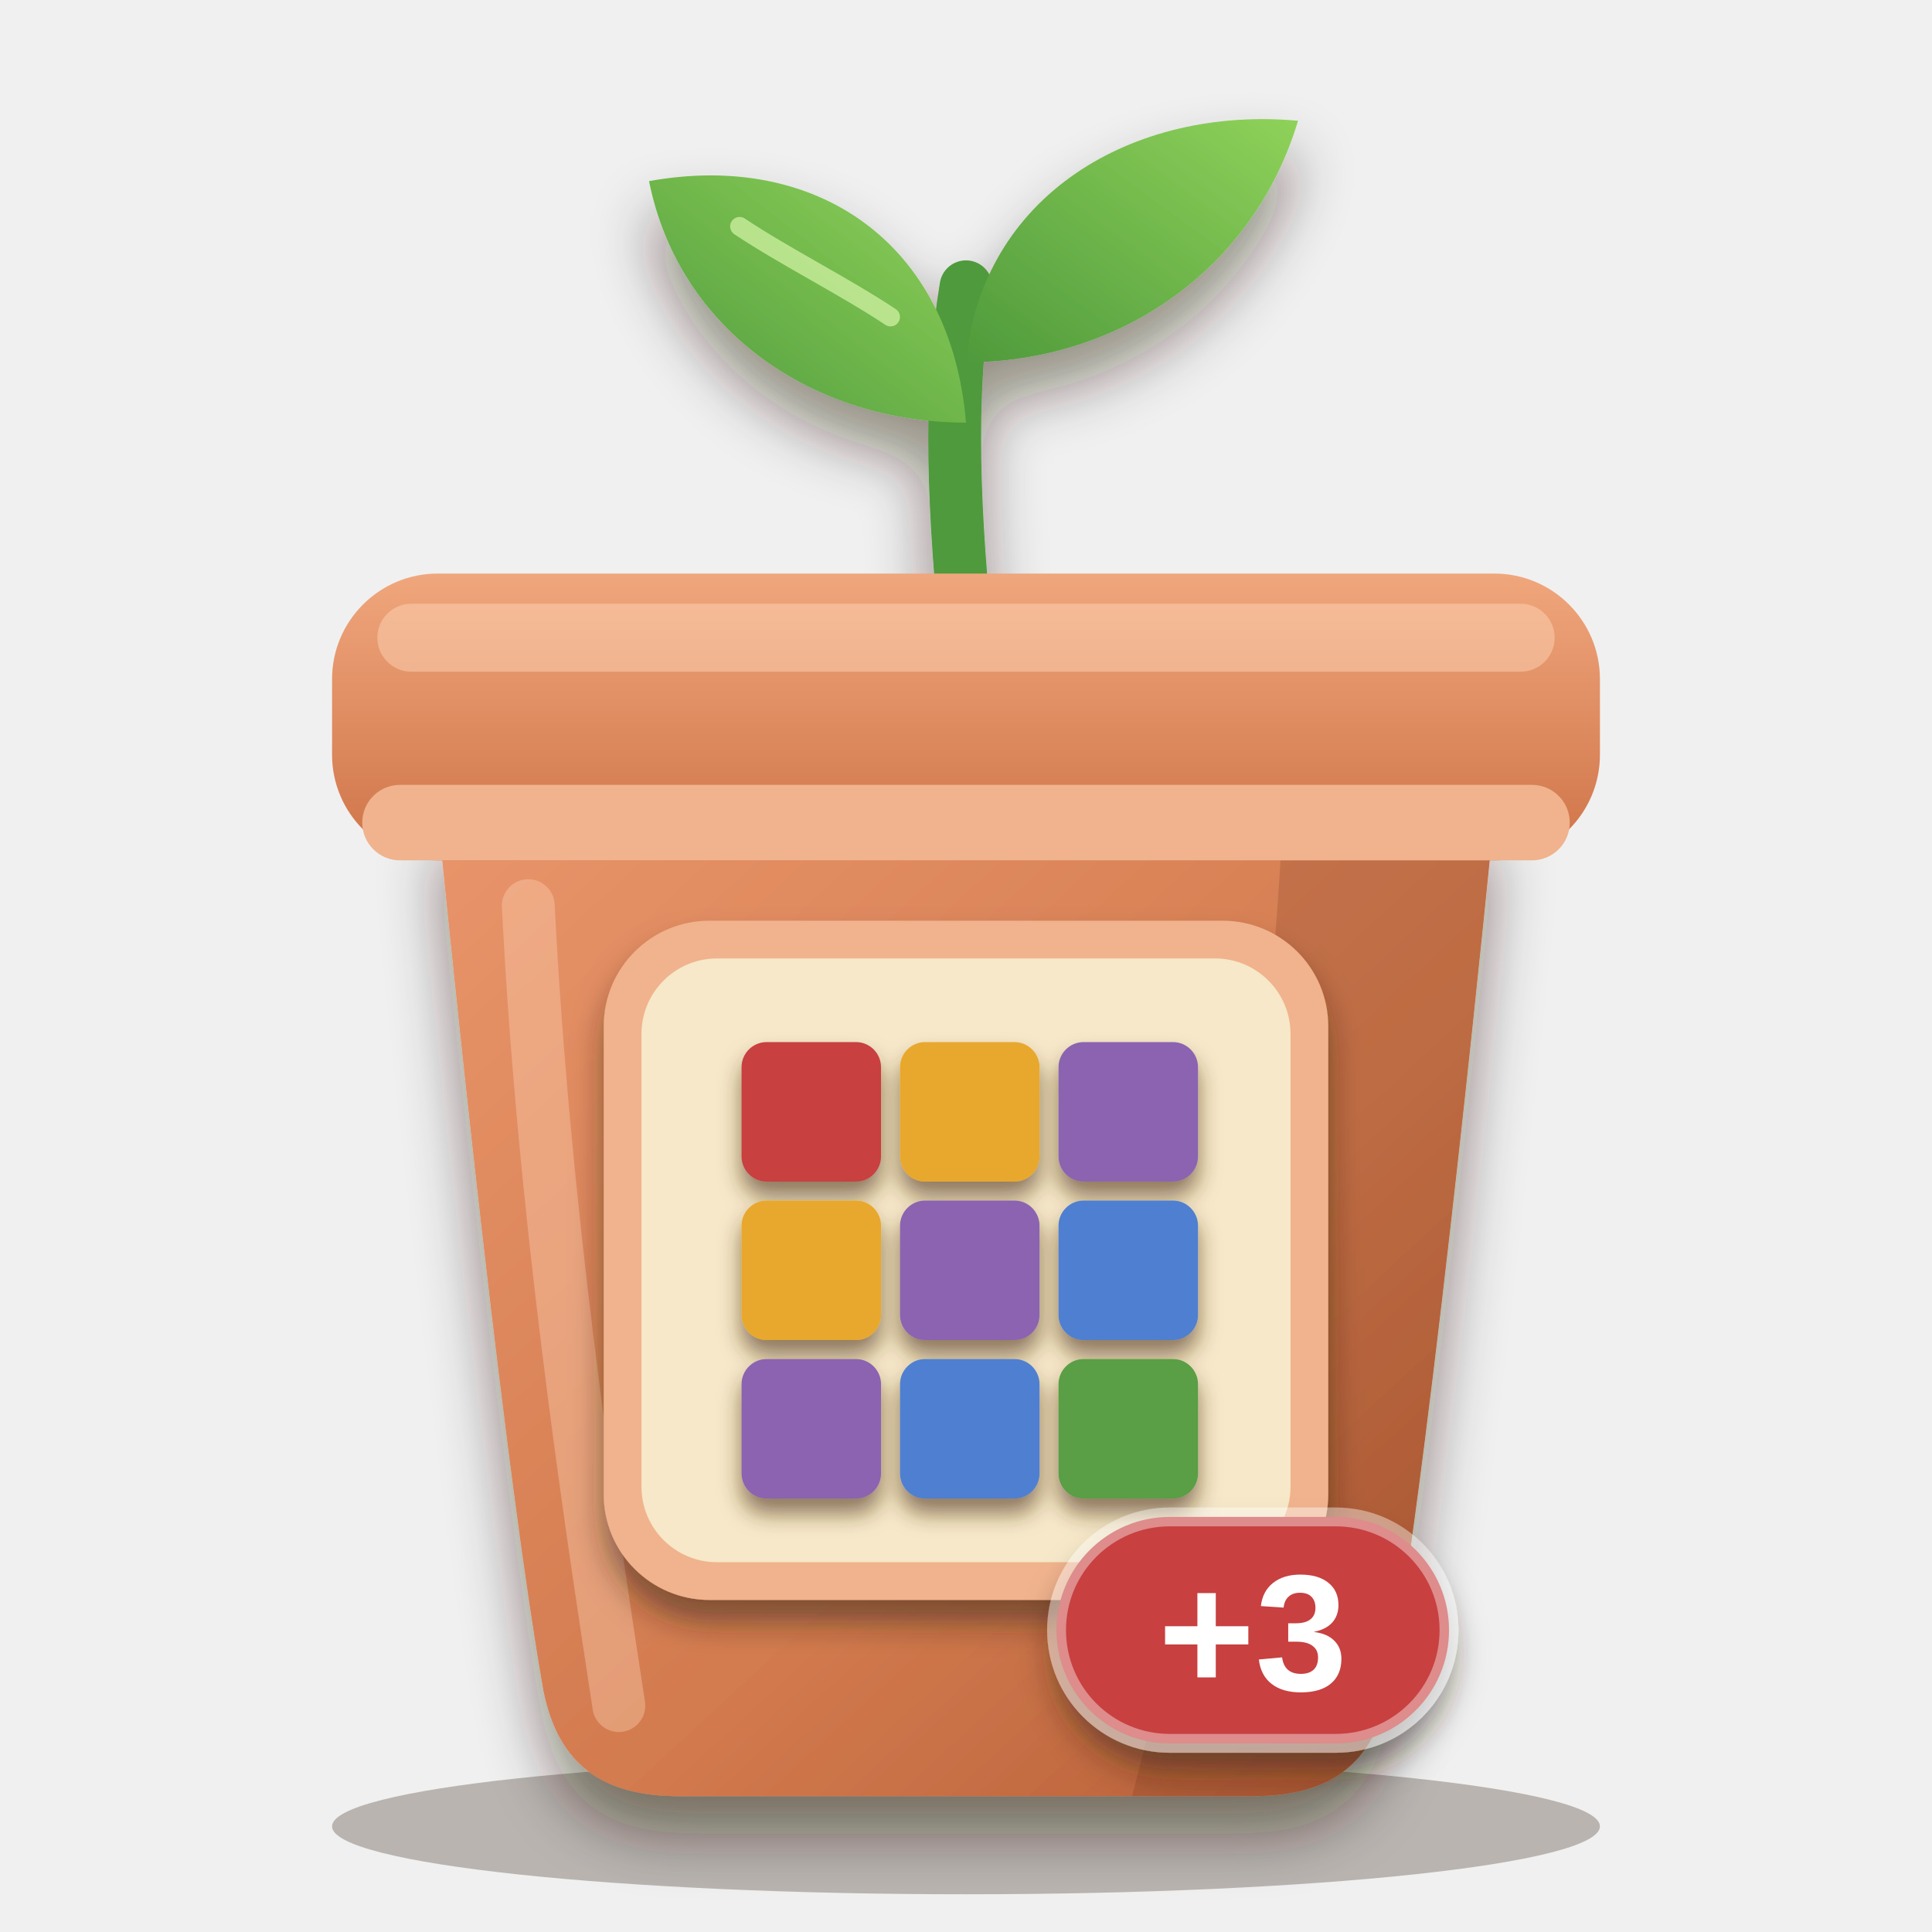
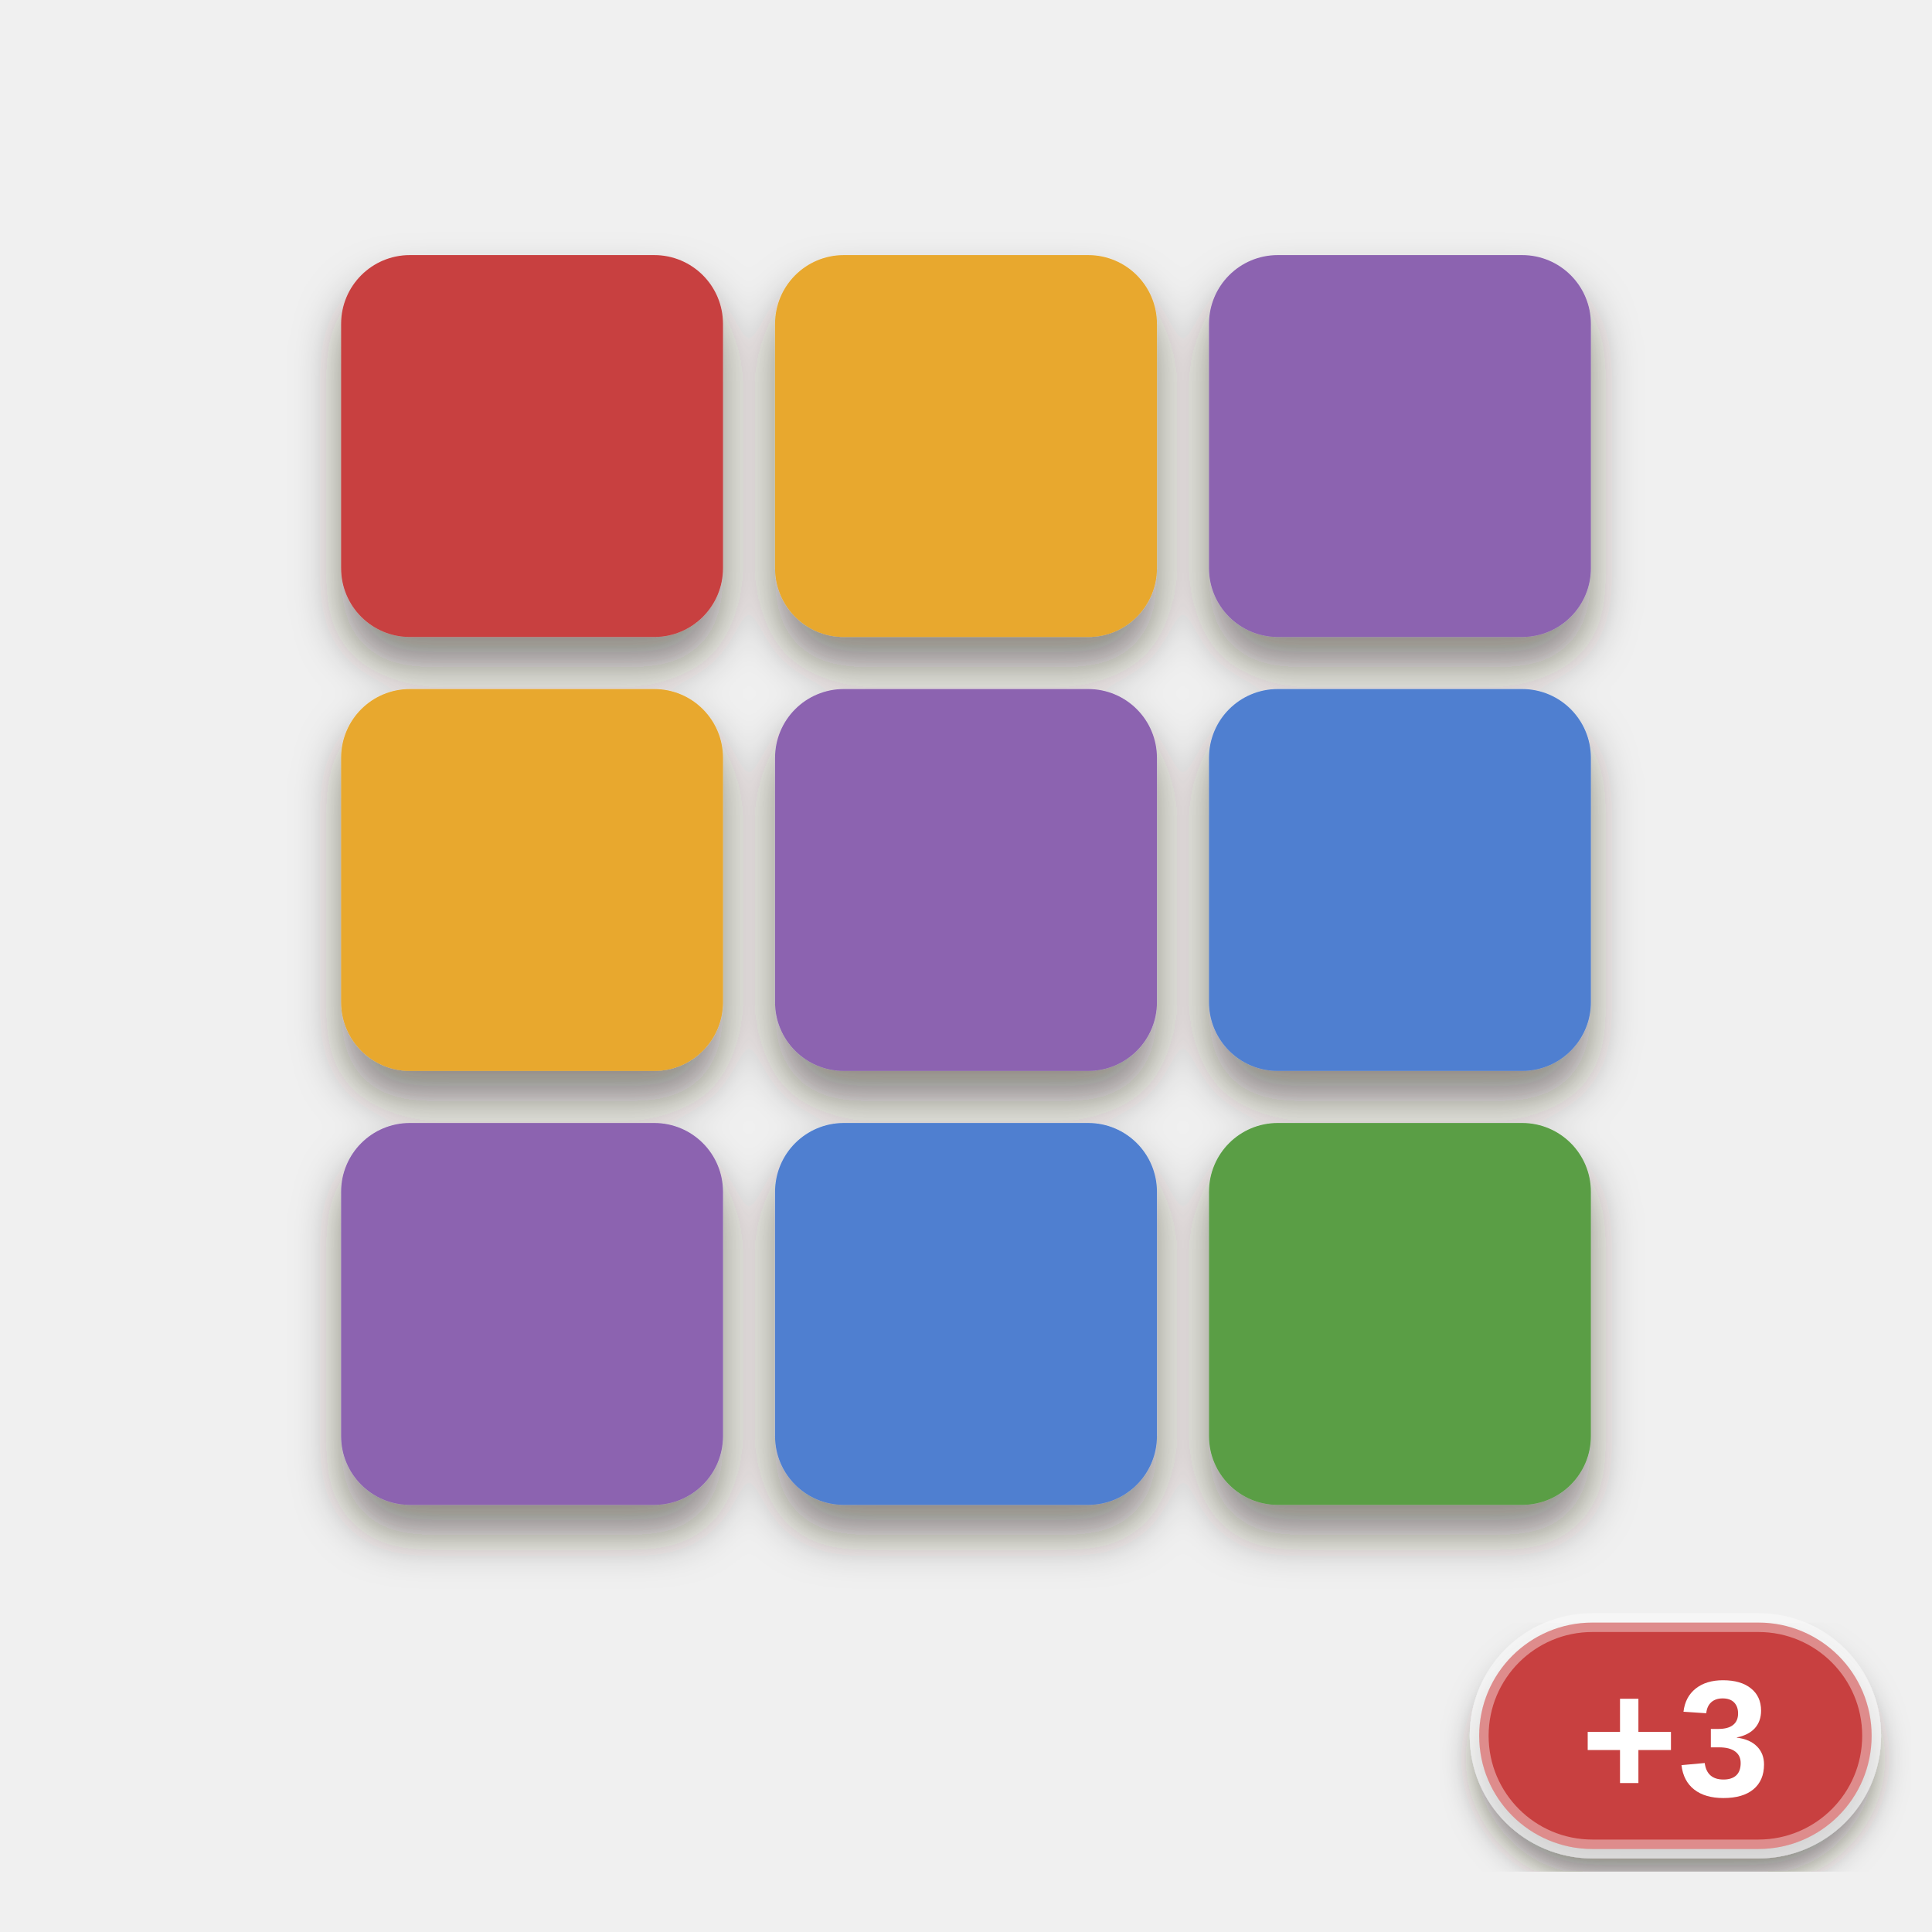
<svg xmlns="http://www.w3.org/2000/svg" viewBox="0 0 256 256" width="256" height="256">
  <defs>
-     <clipPath id="pb">
-       <path d="M58 108 H198 C198 108 190 190 184 224 C182 234 176 238 166 238 H90 C80 238 74 234 72 224 C66 190 58 108 58 108 Z" />
-     </clipPath>
-     <linearGradient id="pot" x1="0" y1="0" x2="1" y2="1">
-       <stop offset="0" stop-color="#e9946a" />
-       <stop offset="0.6" stop-color="#d27a4e" />
-       <stop offset="1" stop-color="#b25a34" />
-     </linearGradient>
-     <linearGradient id="rim" x1="0" y1="0" x2="0" y2="1">
-       <stop offset="0" stop-color="#f0a67c" />
-       <stop offset="1" stop-color="#cf7348" />
-     </linearGradient>
-     <linearGradient id="leaf" x1="0" y1="1" x2="1" y2="0">
-       <stop offset="0" stop-color="#4f9a3c" />
-       <stop offset="1" stop-color="#8fd25a" />
-     </linearGradient>
-     <filter id="soft" x="-20%" y="-20%" width="140%" height="150%">
-       <feDropShadow dx="0" dy="5" stdDeviation="4" flood-color="#2a1a0c" flood-opacity="0.45" />
+     <filter id="ms" x="-20%%" y="-20%%" width="140%%" height="150%%">
+       <feDropShadow dx="0" dy="4" stdDeviation="3" flood-color="#2a1a0c" flood-opacity="0.5" />
    </filter>
-     <filter id="lab" x="-20%" y="-20%" width="140%" height="150%">
+     <filter id="lab" x="-20%%" y="-20%%" width="140%%" height="150%%">
      <feDropShadow dx="0" dy="3" stdDeviation="2" flood-color="#2a1a0c" flood-opacity="0.5" />
    </filter>
-     <filter id="ms" x="-20%" y="-20%" width="140%" height="150%">
-       <feDropShadow dx="0" dy="2" stdDeviation="1.4" flood-color="#4a2e10" flood-opacity="0.6" />
-     </filter>
  </defs>
-   <ellipse cx="128" cy="242" rx="84" ry="9" fill="#2a1a0c" opacity="0.28" />
-   <g filter="url(#soft)">
-     <path d="M128 84 C126 64 126 50 128 38" fill="none" stroke="#4f9a3c" stroke-width="7" stroke-linecap="round" />
-     <path d="M128 56 C108 56 90 44 86 24 C108 20 126 32 128 56 Z" fill="url(#leaf)" />
-     <path d="M128 48 C148 48 166 36 172 16 C150 14 130 26 128 48 Z" fill="url(#leaf)" />
-   </g>
-   <path d="M118 42 C112 38 104 34 98 30" fill="none" stroke="#d6f5a8" stroke-width="2.5" stroke-linecap="round" opacity="0.7" />
-   <g filter="url(#soft)">
-     <path d="M58 108 H198 C198 108 190 190 184 224 C182 234 176 238 166 238 H90 C80 238 74 234 72 224 C66 190 58 108 58 108 Z" fill="url(#pot)" />
-   </g>
-   <g clip-path="url(#pb)">
-     <path d="M170 108 H198 C198 108 190 190 184 224 C182 234 176 238 166 238 H150 C160 200 168 150 170 108 Z" fill="#6a2e12" opacity="0.2" />
-     <path d="M70 120 C72 160 78 200 82 226" fill="none" stroke="#ffd9bd" stroke-width="7" stroke-linecap="round" opacity="0.35" />
-   </g>
-   <rect x="44" y="76" width="168" height="38" rx="14" fill="url(#rim)" />
-   <rect x="50" y="80" width="156" height="9" rx="4.5" fill="#ffd9bd" opacity="0.45" />
-   <rect x="48" y="104" width="160" height="10" rx="5" fill="#f0b38d" />
-   <g filter="url(#lab)">
-     <rect x="80" y="122" width="96" height="90" rx="14" fill="#f0b38d" />
-   </g>
-   <rect x="85" y="127" width="86" height="80" rx="10" fill="#f6e8c8" />
  <g filter="url(#ms)">
-     <g transform="translate(86.5 128) scale(0.84)">
+     <g transform="translate(13 6.2) scale(2.3)">
      <rect x="14" y="12" width="22" height="22" rx="3.96" fill="#c8403f" />
      <rect x="39" y="12" width="22" height="22" rx="3.96" fill="#e8a82e" />
      <rect x="64" y="12" width="22" height="22" rx="3.96" fill="#8c63b0" />
      <rect x="14" y="37" width="22" height="22" rx="3.96" fill="#e8a82e" />
      <rect x="39" y="37" width="22" height="22" rx="3.96" fill="#8c63b0" />
      <rect x="64" y="37" width="22" height="22" rx="3.96" fill="#4f7fd0" />
      <rect x="14" y="62" width="22" height="22" rx="3.96" fill="#8c63b0" />
      <rect x="39" y="62" width="22" height="22" rx="3.96" fill="#4f7fd0" />
      <rect x="64" y="62" width="22" height="22" rx="3.96" fill="#5a9e45" />
    </g>
  </g>
  <g filter="url(#lab)">
-     <rect x="140" y="201" width="52" height="30" rx="15" fill="#c8403f" stroke="#ffffff" stroke-opacity="0.4" stroke-width="2.5" />
-     <text x="166" y="224" font-family="Arial Black, Arial, Helvetica, sans-serif" font-weight="900" font-size="22" text-anchor="middle" fill="#ffffff">+3</text>
+     <rect x="196" y="215" width="52" height="30" rx="15" fill="#c8403f" stroke="#ffffff" stroke-opacity="0.4" stroke-width="2.5" />
+     <text x="222" y="238" font-family="Arial Black, Arial, Helvetica, sans-serif" font-weight="900" font-size="22" text-anchor="middle" fill="#ffffff">+3</text>
  </g>
</svg>
